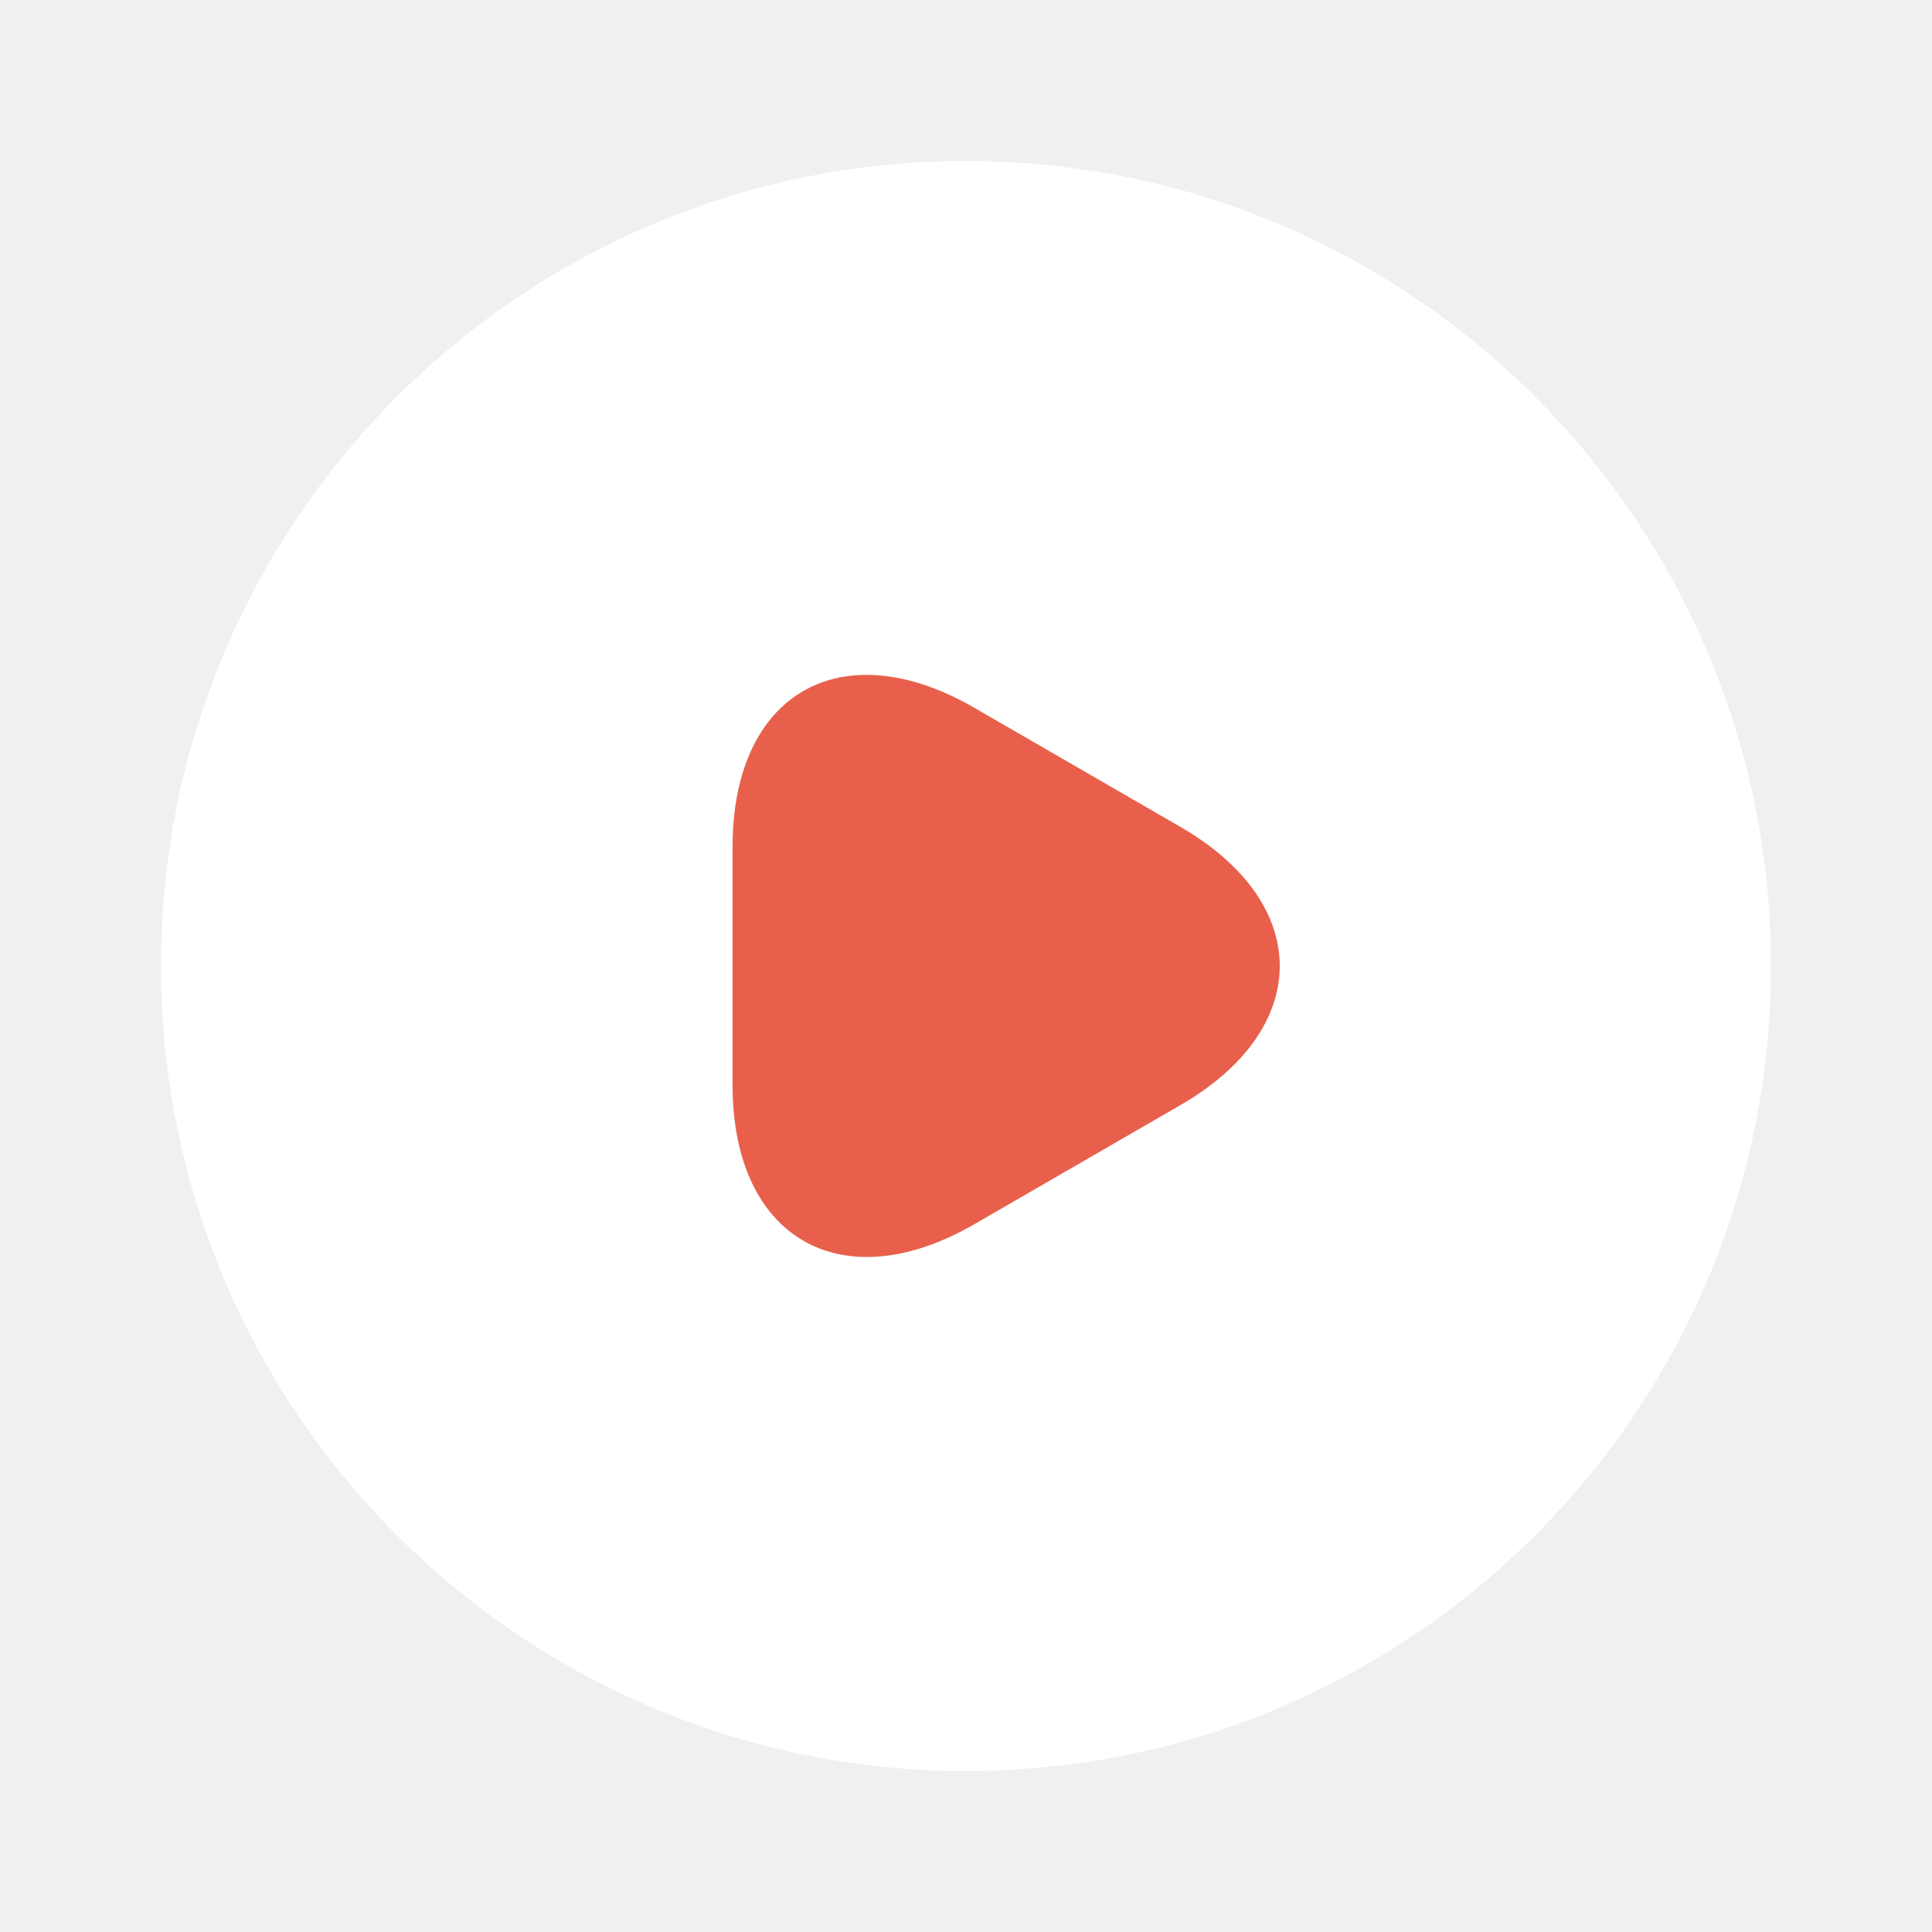
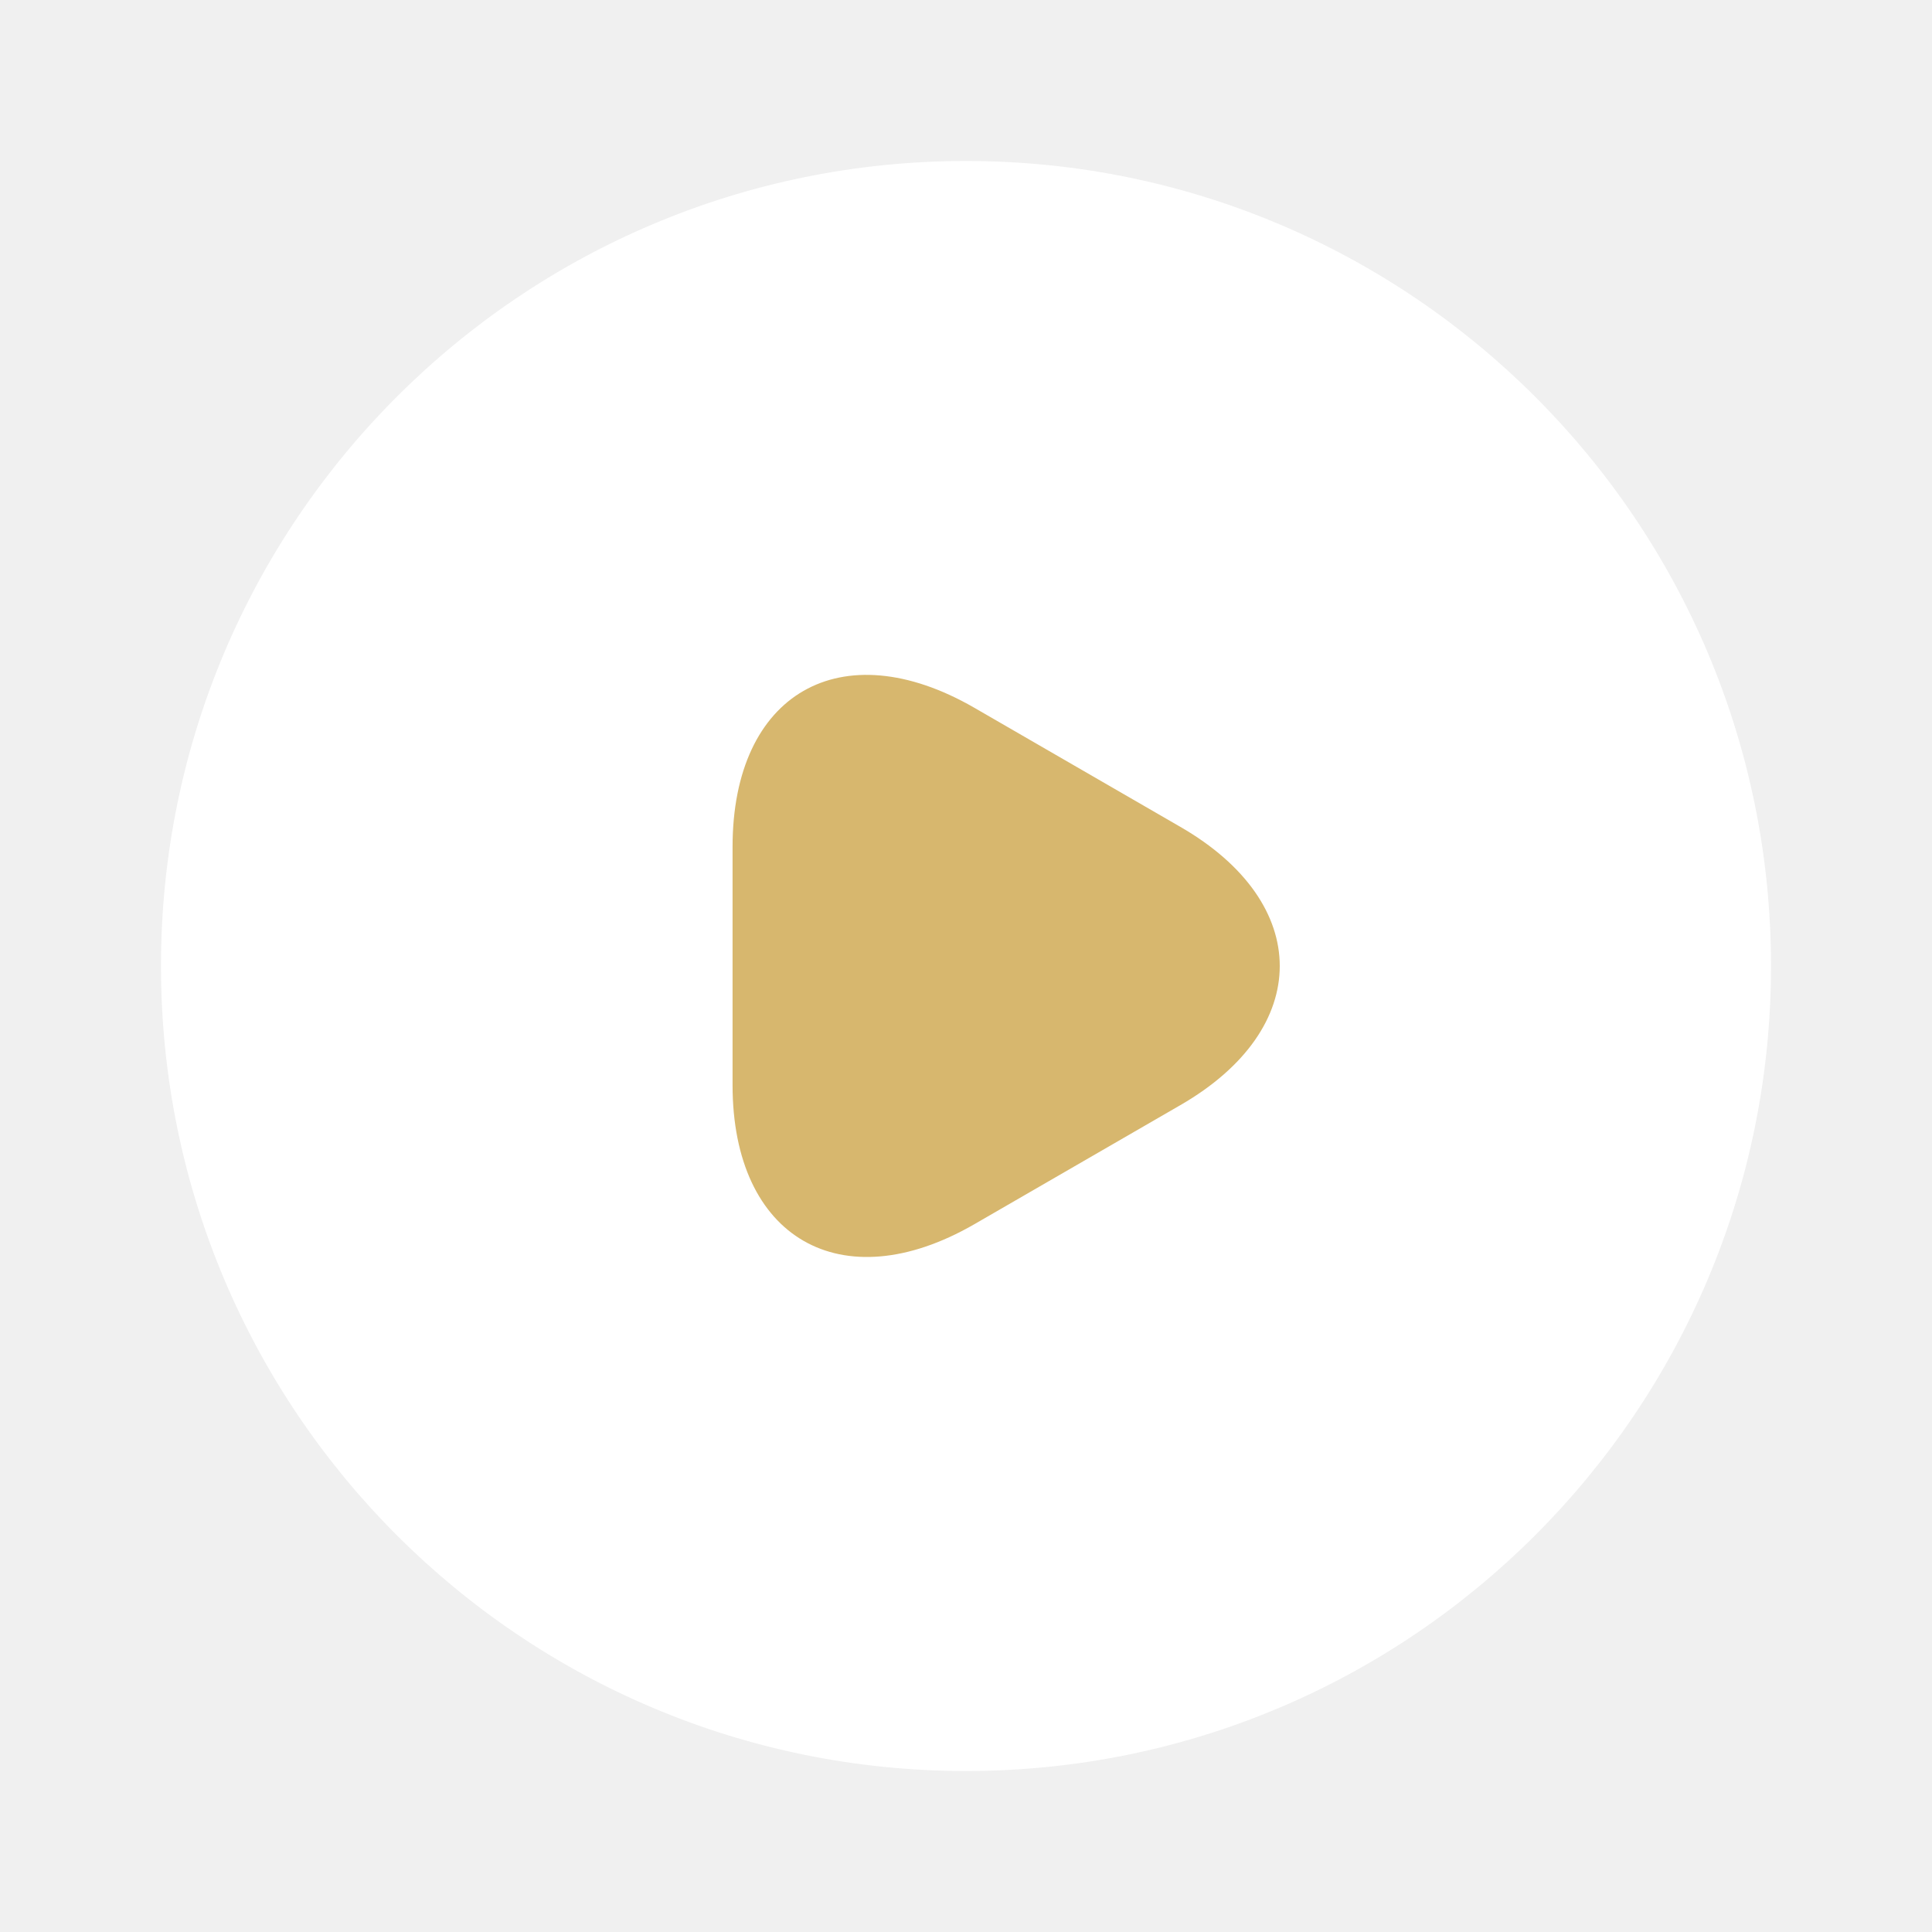
<svg xmlns="http://www.w3.org/2000/svg" width="46" height="46" viewBox="0 0 46 46" fill="none">
  <path d="M23 42.167C33.586 42.167 42.167 33.586 42.167 23C42.167 12.415 33.586 3.833 23 3.833C12.415 3.833 3.833 12.415 3.833 23C3.833 33.586 12.415 42.167 23 42.167Z" fill="white" />
-   <path d="M17.442 23V20.163C17.442 16.503 20.029 15.027 23.192 16.848L25.645 18.266L28.098 19.684C31.261 21.505 31.261 24.495 28.098 26.316L25.645 27.734L23.192 29.152C20.029 30.973 17.442 29.478 17.442 25.837V23Z" fill="#E8604C" />
+   <path d="M17.442 23V20.163C17.442 16.503 20.029 15.027 23.192 16.848L25.645 18.266L28.098 19.684C31.261 21.505 31.261 24.495 28.098 26.316L25.645 27.734L23.192 29.152C20.029 30.973 17.442 29.478 17.442 25.837V23Z" fill="#d7b76e" />
</svg>
